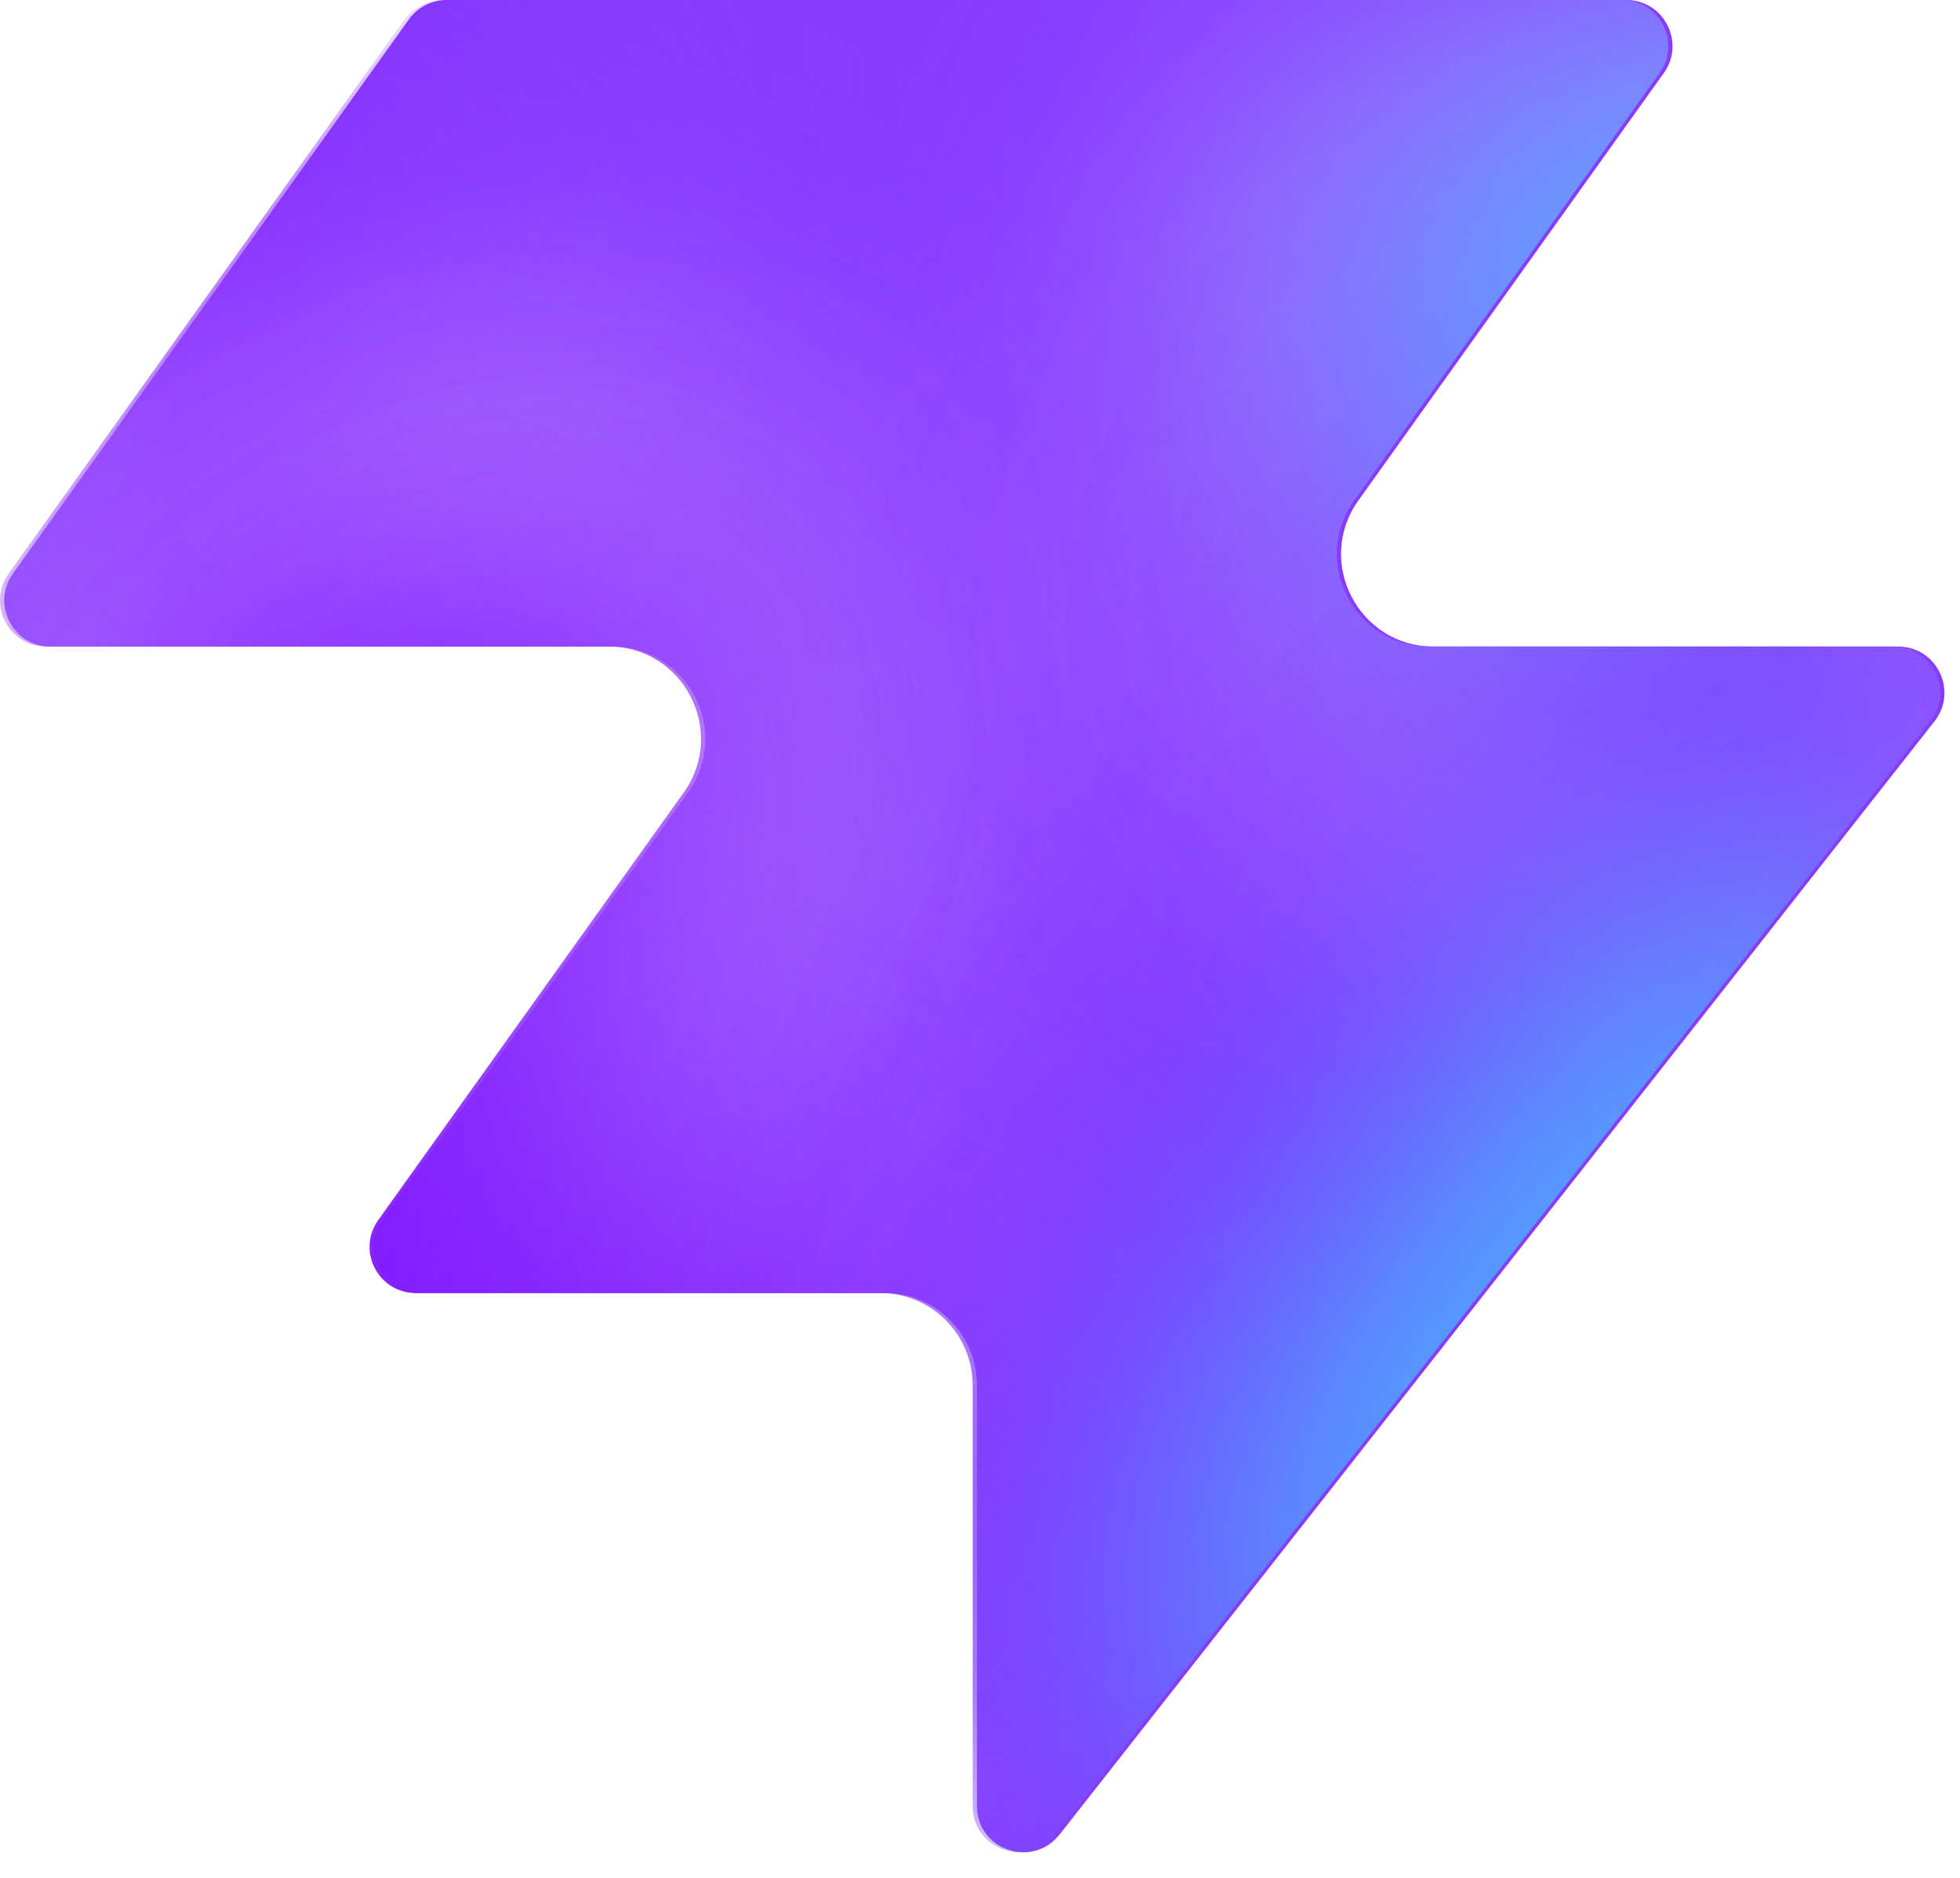
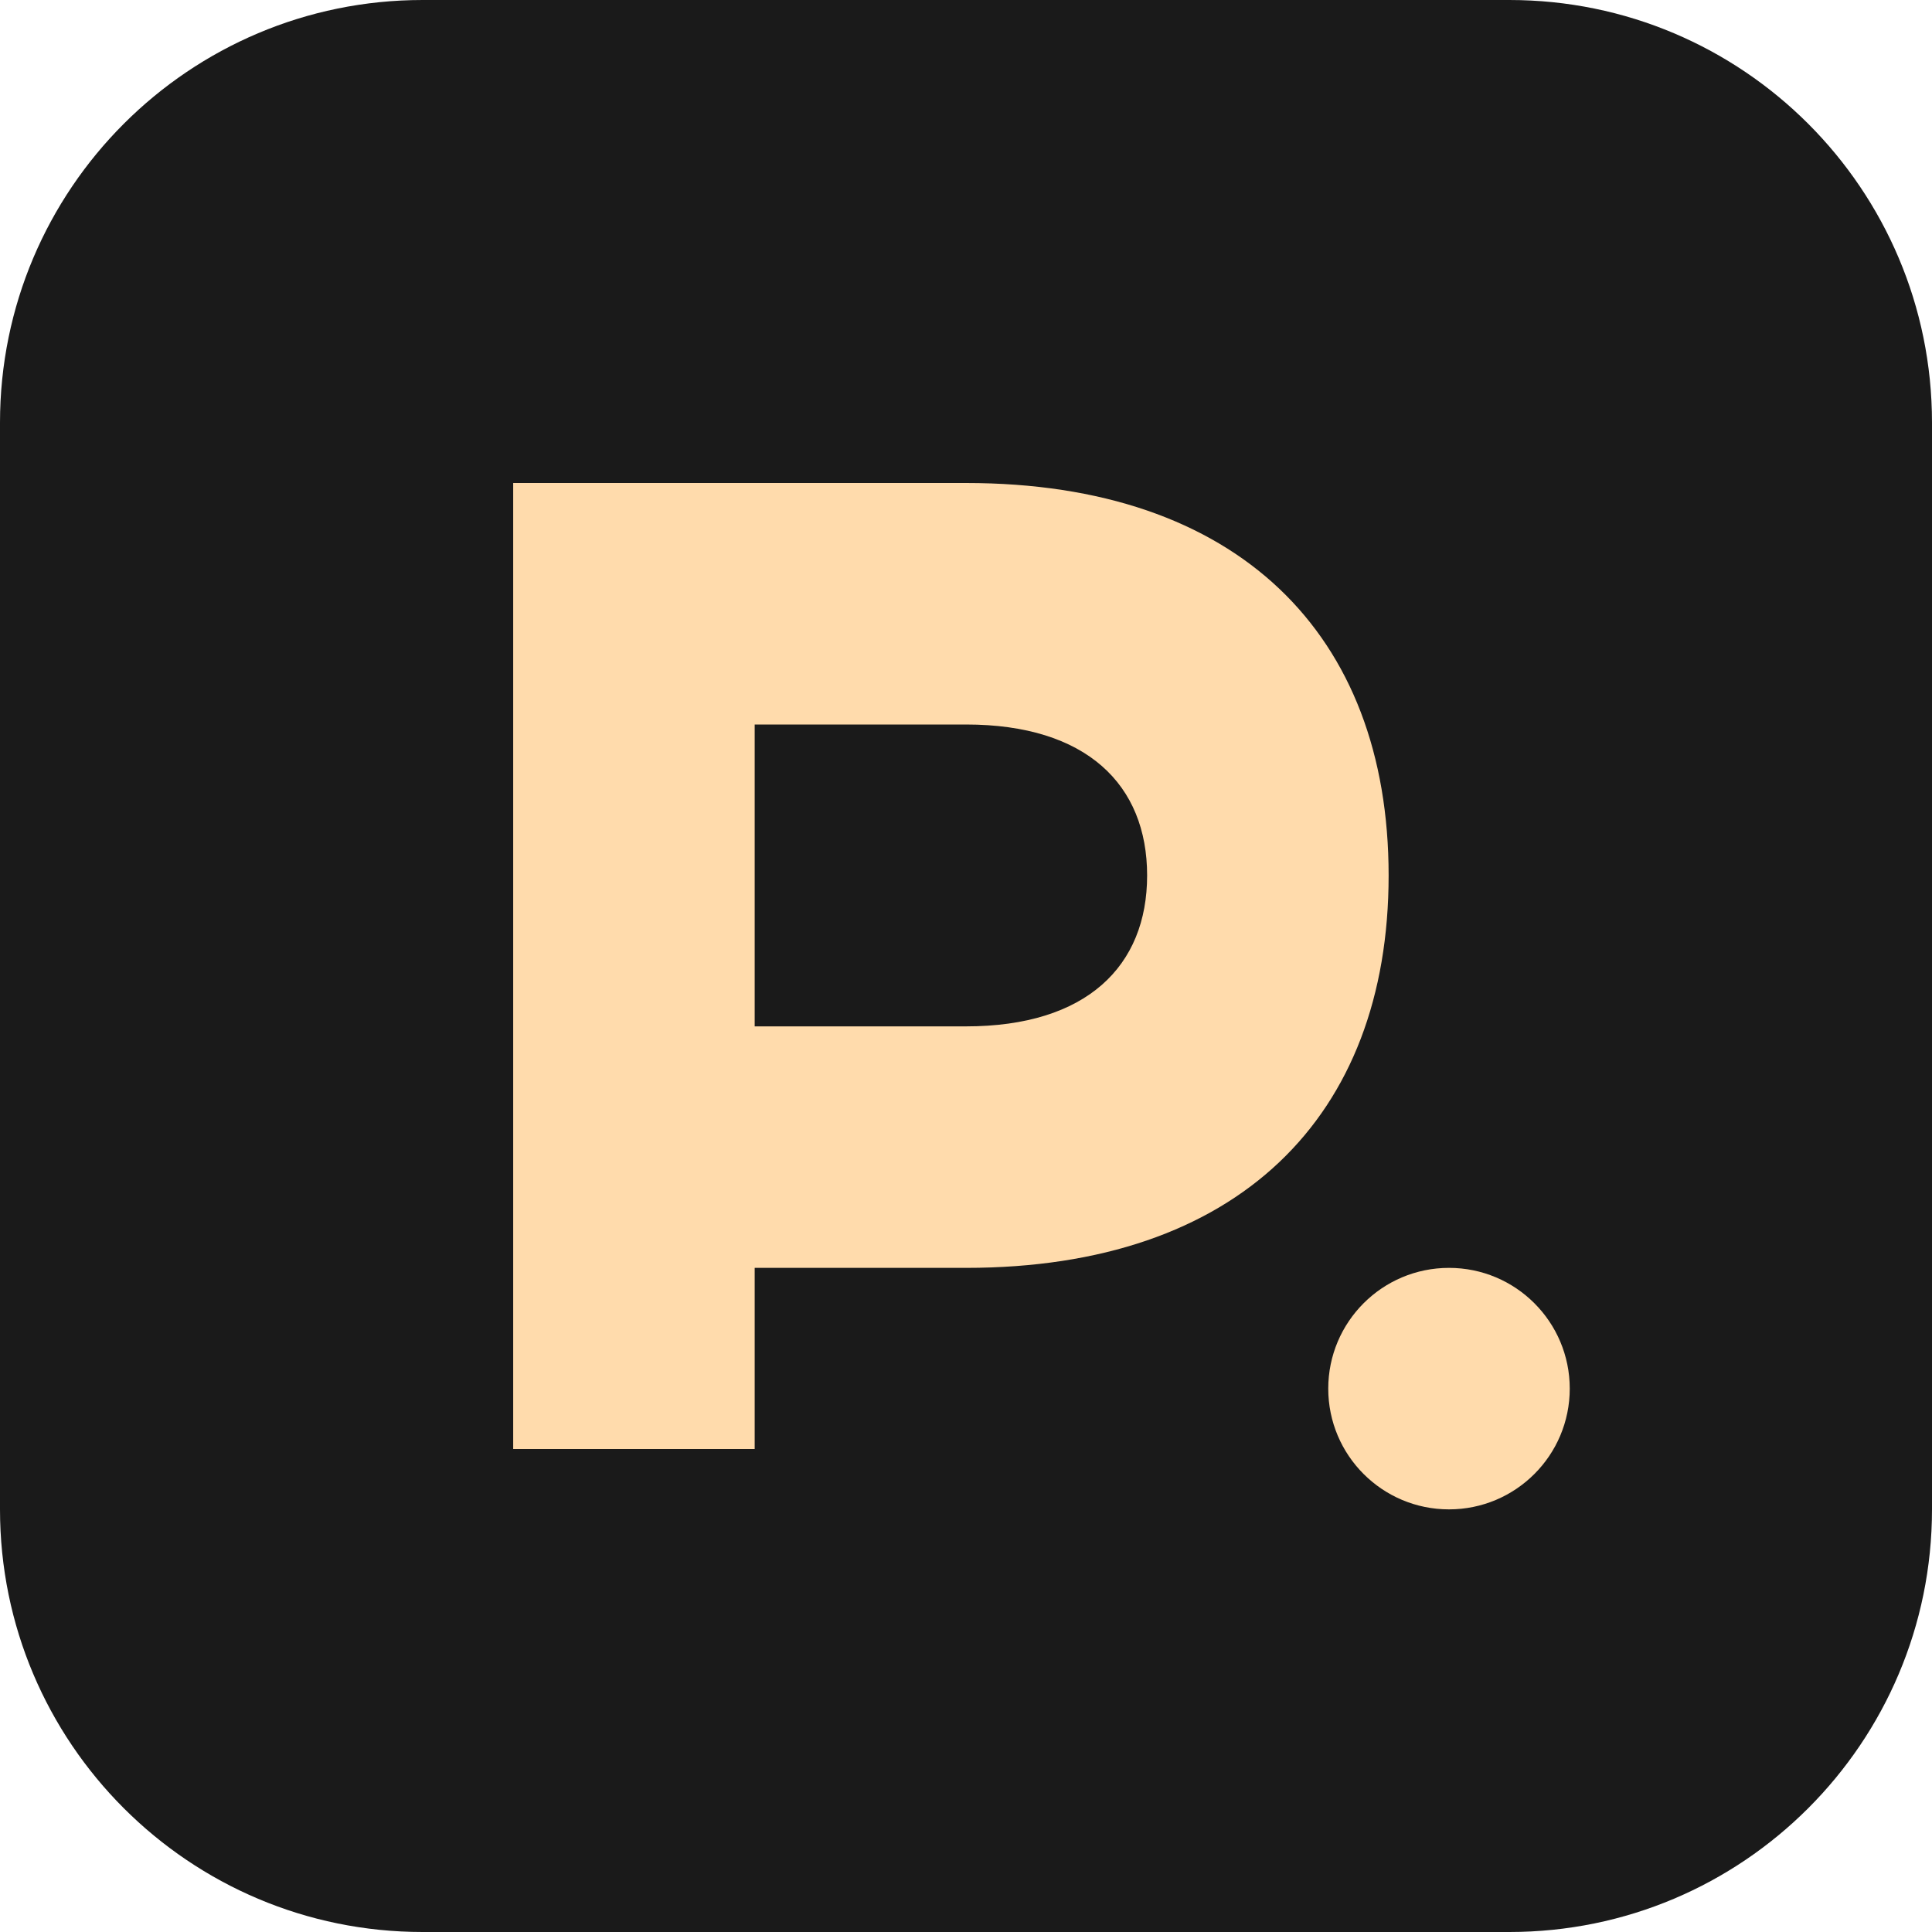
- <svg xmlns="http://www.w3.org/2000/svg" width="48" height="46" fill="none" viewBox="0 0 48 46">
-   <path fill="#863bff" d="M25.946 44.938c-.664.845-2.021.375-2.021-.698V33.937a2.26 2.26 0 0 0-2.262-2.262H10.287c-.92 0-1.456-1.04-.92-1.788l7.48-10.471c1.07-1.497 0-3.578-1.842-3.578H1.237c-.92 0-1.456-1.04-.92-1.788L10.013.474c.214-.297.556-.474.92-.474h28.894c.92 0 1.456 1.04.92 1.788l-7.48 10.471c-1.07 1.498 0 3.579 1.842 3.579h11.377c.943 0 1.473 1.088.89 1.83L25.947 44.94z" style="fill:#863bff;fill:color(display-p3 .525 .23 1);fill-opacity:1" />
-   <mask id="a" width="48" height="46" x="0" y="0" maskUnits="userSpaceOnUse" style="mask-type:alpha">
-     <path fill="#000" d="M25.842 44.938c-.664.844-2.021.375-2.021-.698V33.937a2.26 2.26 0 0 0-2.262-2.262H10.183c-.92 0-1.456-1.04-.92-1.788l7.48-10.471c1.07-1.498 0-3.579-1.842-3.579H1.133c-.92 0-1.456-1.04-.92-1.787L9.91.473c.214-.297.556-.474.92-.474h28.894c.92 0 1.456 1.04.92 1.788l-7.48 10.471c-1.07 1.498 0 3.578 1.842 3.578h11.377c.943 0 1.473 1.088.89 1.832L25.843 44.94z" style="fill:#000;fill-opacity:1" />
-   </mask>
-   <g mask="url(#a)">
-     <g filter="url(#b)">
-       <ellipse cx="5.508" cy="14.704" fill="#ede6ff" rx="5.508" ry="14.704" style="fill:#ede6ff;fill:color(display-p3 .927 .903 1);fill-opacity:1" transform="matrix(.00324 1 1 -.00324 -4.47 31.516)" />
-     </g>
-     <g filter="url(#c)">
-       <ellipse cx="10.399" cy="29.851" fill="#ede6ff" rx="10.399" ry="29.851" style="fill:#ede6ff;fill:color(display-p3 .927 .903 1);fill-opacity:1" transform="matrix(.00324 1 1 -.00324 -39.328 7.883)" />
-     </g>
-     <g filter="url(#d)">
-       <ellipse cx="5.508" cy="30.487" fill="#7e14ff" rx="5.508" ry="30.487" style="fill:#7e14ff;fill:color(display-p3 .492 .077 1);fill-opacity:1" transform="rotate(89.814 -25.913 -14.639)scale(1 -1)" />
-     </g>
-     <g filter="url(#e)">
-       <ellipse cx="5.508" cy="30.599" fill="#7e14ff" rx="5.508" ry="30.599" style="fill:#7e14ff;fill:color(display-p3 .492 .077 1);fill-opacity:1" transform="rotate(89.814 -32.644 -3.334)scale(1 -1)" />
-     </g>
-     <g filter="url(#f)">
-       <ellipse cx="5.508" cy="30.599" fill="#7e14ff" rx="5.508" ry="30.599" style="fill:#7e14ff;fill:color(display-p3 .492 .077 1);fill-opacity:1" transform="matrix(.00324 1 1 -.00324 -34.34 30.47)" />
-     </g>
-     <g filter="url(#g)">
-       <ellipse cx="14.072" cy="22.078" fill="#ede6ff" rx="14.072" ry="22.078" style="fill:#ede6ff;fill:color(display-p3 .927 .903 1);fill-opacity:1" transform="rotate(93.35 24.506 48.493)scale(-1 1)" />
-     </g>
-     <g filter="url(#h)">
-       <ellipse cx="3.47" cy="21.501" fill="#7e14ff" rx="3.47" ry="21.501" style="fill:#7e14ff;fill:color(display-p3 .492 .077 1);fill-opacity:1" transform="rotate(89.009 28.708 47.59)scale(-1 1)" />
-     </g>
-     <g filter="url(#i)">
-       <ellipse cx="3.47" cy="21.501" fill="#7e14ff" rx="3.47" ry="21.501" style="fill:#7e14ff;fill:color(display-p3 .492 .077 1);fill-opacity:1" transform="rotate(89.009 28.708 47.59)scale(-1 1)" />
-     </g>
-     <g filter="url(#j)">
-       <ellipse cx=".387" cy="8.972" fill="#7e14ff" rx="4.407" ry="29.108" style="fill:#7e14ff;fill:color(display-p3 .492 .077 1);fill-opacity:1" transform="rotate(39.51 .387 8.972)" />
-     </g>
-     <g filter="url(#k)">
-       <ellipse cx="47.523" cy="-6.092" fill="#7e14ff" rx="4.407" ry="29.108" style="fill:#7e14ff;fill:color(display-p3 .492 .077 1);fill-opacity:1" transform="rotate(37.892 47.523 -6.092)" />
-     </g>
-     <g filter="url(#l)">
-       <ellipse cx="41.412" cy="6.333" fill="#47bfff" rx="5.971" ry="9.665" style="fill:#47bfff;fill:color(display-p3 .28 .748 1);fill-opacity:1" transform="rotate(37.892 41.412 6.333)" />
-     </g>
-     <g filter="url(#m)">
-       <ellipse cx="-1.879" cy="38.332" fill="#7e14ff" rx="4.407" ry="29.108" style="fill:#7e14ff;fill:color(display-p3 .492 .077 1);fill-opacity:1" transform="rotate(37.892 -1.88 38.332)" />
-     </g>
-     <g filter="url(#n)">
-       <ellipse cx="-1.879" cy="38.332" fill="#7e14ff" rx="4.407" ry="29.108" style="fill:#7e14ff;fill:color(display-p3 .492 .077 1);fill-opacity:1" transform="rotate(37.892 -1.88 38.332)" />
-     </g>
-     <g filter="url(#o)">
-       <ellipse cx="35.651" cy="29.907" fill="#7e14ff" rx="4.407" ry="29.108" style="fill:#7e14ff;fill:color(display-p3 .492 .077 1);fill-opacity:1" transform="rotate(37.892 35.651 29.907)" />
-     </g>
-     <g filter="url(#p)">
-       <ellipse cx="38.418" cy="32.4" fill="#47bfff" rx="5.971" ry="15.297" style="fill:#47bfff;fill:color(display-p3 .28 .748 1);fill-opacity:1" transform="rotate(37.892 38.418 32.4)" />
-     </g>
-   </g>
-   <defs>
-     <filter id="b" width="60.045" height="41.654" x="-19.77" y="16.149" color-interpolation-filters="sRGB" filterUnits="userSpaceOnUse">
-       <feFlood flood-opacity="0" result="BackgroundImageFix" />
-       <feBlend in="SourceGraphic" in2="BackgroundImageFix" result="shape" />
-       <feGaussianBlur result="effect1_foregroundBlur_2002_17158" stdDeviation="7.659" />
-     </filter>
-     <filter id="c" width="90.34" height="51.437" x="-54.613" y="-7.533" color-interpolation-filters="sRGB" filterUnits="userSpaceOnUse">
-       <feFlood flood-opacity="0" result="BackgroundImageFix" />
-       <feBlend in="SourceGraphic" in2="BackgroundImageFix" result="shape" />
-       <feGaussianBlur result="effect1_foregroundBlur_2002_17158" stdDeviation="7.659" />
-     </filter>
-     <filter id="d" width="79.355" height="29.4" x="-49.64" y="2.03" color-interpolation-filters="sRGB" filterUnits="userSpaceOnUse">
-       <feFlood flood-opacity="0" result="BackgroundImageFix" />
-       <feBlend in="SourceGraphic" in2="BackgroundImageFix" result="shape" />
-       <feGaussianBlur result="effect1_foregroundBlur_2002_17158" stdDeviation="4.596" />
-     </filter>
-     <filter id="e" width="79.579" height="29.4" x="-45.045" y="20.029" color-interpolation-filters="sRGB" filterUnits="userSpaceOnUse">
-       <feFlood flood-opacity="0" result="BackgroundImageFix" />
-       <feBlend in="SourceGraphic" in2="BackgroundImageFix" result="shape" />
-       <feGaussianBlur result="effect1_foregroundBlur_2002_17158" stdDeviation="4.596" />
-     </filter>
-     <filter id="f" width="79.579" height="29.4" x="-43.513" y="21.178" color-interpolation-filters="sRGB" filterUnits="userSpaceOnUse">
-       <feFlood flood-opacity="0" result="BackgroundImageFix" />
-       <feBlend in="SourceGraphic" in2="BackgroundImageFix" result="shape" />
-       <feGaussianBlur result="effect1_foregroundBlur_2002_17158" stdDeviation="4.596" />
-     </filter>
-     <filter id="g" width="74.749" height="58.852" x="15.756" y="-17.901" color-interpolation-filters="sRGB" filterUnits="userSpaceOnUse">
-       <feFlood flood-opacity="0" result="BackgroundImageFix" />
-       <feBlend in="SourceGraphic" in2="BackgroundImageFix" result="shape" />
-       <feGaussianBlur result="effect1_foregroundBlur_2002_17158" stdDeviation="7.659" />
-     </filter>
-     <filter id="h" width="61.377" height="25.362" x="23.548" y="2.284" color-interpolation-filters="sRGB" filterUnits="userSpaceOnUse">
-       <feFlood flood-opacity="0" result="BackgroundImageFix" />
-       <feBlend in="SourceGraphic" in2="BackgroundImageFix" result="shape" />
-       <feGaussianBlur result="effect1_foregroundBlur_2002_17158" stdDeviation="4.596" />
-     </filter>
-     <filter id="i" width="61.377" height="25.362" x="23.548" y="2.284" color-interpolation-filters="sRGB" filterUnits="userSpaceOnUse">
-       <feFlood flood-opacity="0" result="BackgroundImageFix" />
-       <feBlend in="SourceGraphic" in2="BackgroundImageFix" result="shape" />
-       <feGaussianBlur result="effect1_foregroundBlur_2002_17158" stdDeviation="4.596" />
-     </filter>
-     <filter id="j" width="56.045" height="63.649" x="-27.636" y="-22.853" color-interpolation-filters="sRGB" filterUnits="userSpaceOnUse">
-       <feFlood flood-opacity="0" result="BackgroundImageFix" />
-       <feBlend in="SourceGraphic" in2="BackgroundImageFix" result="shape" />
-       <feGaussianBlur result="effect1_foregroundBlur_2002_17158" stdDeviation="4.596" />
-     </filter>
-     <filter id="k" width="54.814" height="64.646" x="20.116" y="-38.415" color-interpolation-filters="sRGB" filterUnits="userSpaceOnUse">
-       <feFlood flood-opacity="0" result="BackgroundImageFix" />
-       <feBlend in="SourceGraphic" in2="BackgroundImageFix" result="shape" />
-       <feGaussianBlur result="effect1_foregroundBlur_2002_17158" stdDeviation="4.596" />
-     </filter>
-     <filter id="l" width="33.541" height="35.313" x="24.641" y="-11.323" color-interpolation-filters="sRGB" filterUnits="userSpaceOnUse">
-       <feFlood flood-opacity="0" result="BackgroundImageFix" />
-       <feBlend in="SourceGraphic" in2="BackgroundImageFix" result="shape" />
-       <feGaussianBlur result="effect1_foregroundBlur_2002_17158" stdDeviation="4.596" />
-     </filter>
-     <filter id="m" width="54.814" height="64.646" x="-29.286" y="6.009" color-interpolation-filters="sRGB" filterUnits="userSpaceOnUse">
-       <feFlood flood-opacity="0" result="BackgroundImageFix" />
-       <feBlend in="SourceGraphic" in2="BackgroundImageFix" result="shape" />
-       <feGaussianBlur result="effect1_foregroundBlur_2002_17158" stdDeviation="4.596" />
-     </filter>
-     <filter id="n" width="54.814" height="64.646" x="-29.286" y="6.009" color-interpolation-filters="sRGB" filterUnits="userSpaceOnUse">
-       <feFlood flood-opacity="0" result="BackgroundImageFix" />
-       <feBlend in="SourceGraphic" in2="BackgroundImageFix" result="shape" />
-       <feGaussianBlur result="effect1_foregroundBlur_2002_17158" stdDeviation="4.596" />
-     </filter>
-     <filter id="o" width="54.814" height="64.646" x="8.244" y="-2.416" color-interpolation-filters="sRGB" filterUnits="userSpaceOnUse">
-       <feFlood flood-opacity="0" result="BackgroundImageFix" />
-       <feBlend in="SourceGraphic" in2="BackgroundImageFix" result="shape" />
-       <feGaussianBlur result="effect1_foregroundBlur_2002_17158" stdDeviation="4.596" />
-     </filter>
-     <filter id="p" width="39.409" height="43.623" x="18.713" y="10.588" color-interpolation-filters="sRGB" filterUnits="userSpaceOnUse">
-       <feFlood flood-opacity="0" result="BackgroundImageFix" />
-       <feBlend in="SourceGraphic" in2="BackgroundImageFix" result="shape" />
-       <feGaussianBlur result="effect1_foregroundBlur_2002_17158" stdDeviation="4.596" />
-     </filter>
-   </defs>
+ <svg xmlns="http://www.w3.org/2000/svg" viewBox="0 0 64 64">
+   <rect width="64" height="64" rx="14" fill="#1a1a1a" />
+   <path d="M17 48V16h15c9 0 14 5 14 13s-5 13-14 13h-7v6h-8zm8-14h7c4 0 6-2 6-5s-2-5-6-5h-7v10z" fill="#ffdbac" />
+   <circle cx="48" cy="46" r="4" fill="#ffdbac" />
</svg>
